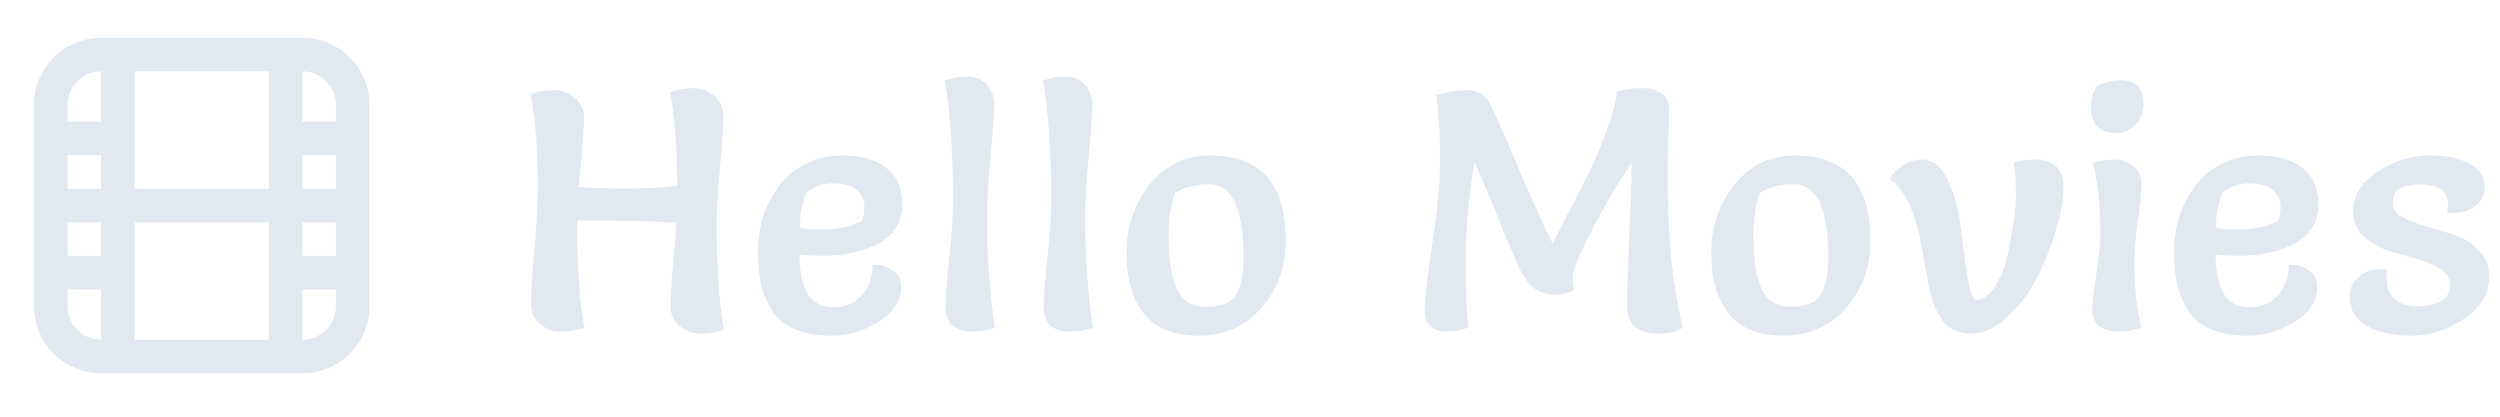
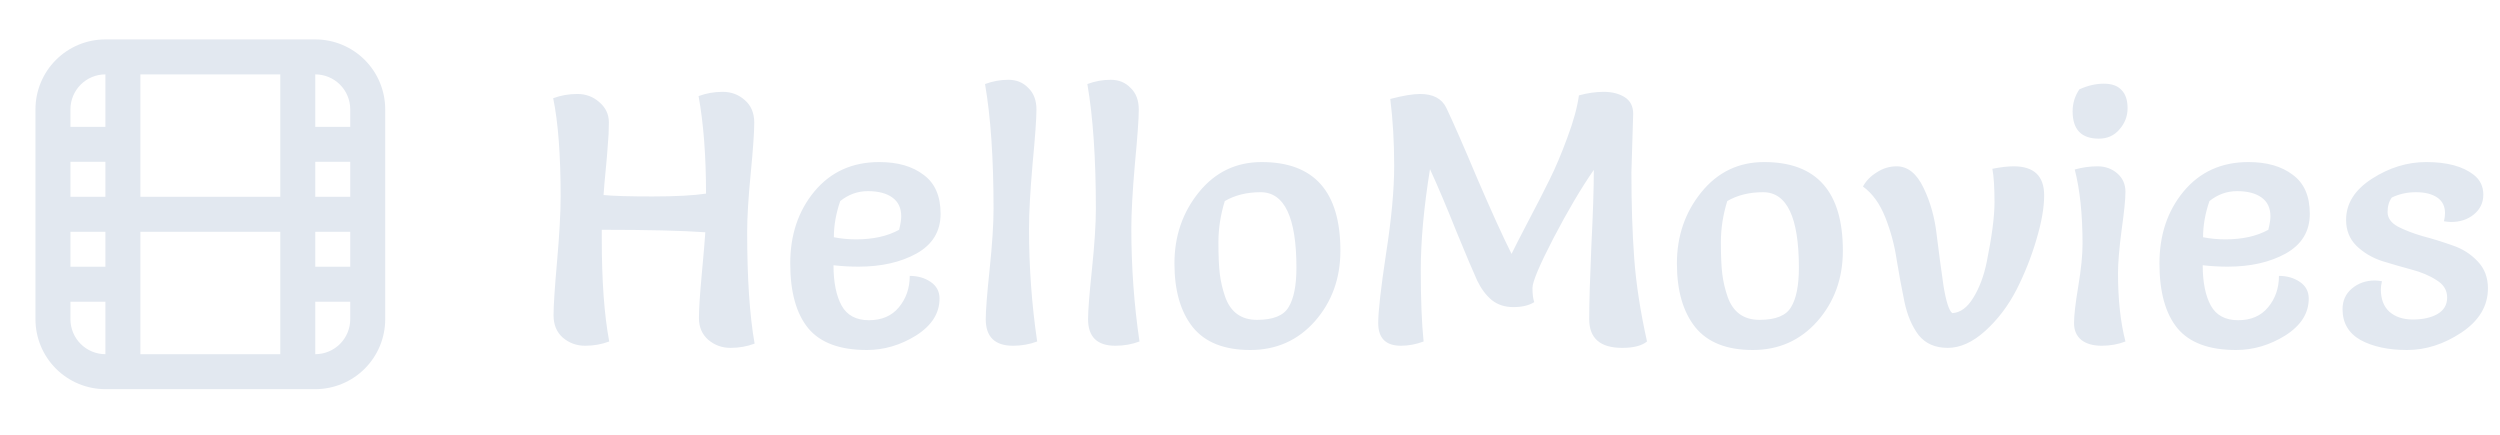
- <svg xmlns="http://www.w3.org/2000/svg" width="294" height="49" viewBox="0 0 294 49" fill="#e2e8f0">
-   <path d="M15.836 34.034V39.952H31.616V26.144H15.836V34.034ZM11.89 30.089V26.144H7.945V22.199H11.89V18.253H7.945V30.089H11.89ZM11.89 34.034H7.945V36.007C7.945 37.053 8.361 38.057 9.101 38.797C9.841 39.536 10.844 39.952 11.89 39.952V34.034ZM39.507 30.089V18.253H35.562V22.199H39.507V26.144H35.562V30.089H39.507ZM39.507 34.034H35.562V39.952C36.608 39.952 37.611 39.536 38.351 38.797C39.091 38.057 39.507 37.053 39.507 36.007V34.034ZM31.616 18.253V8.391H15.836V22.199H31.616V18.253ZM39.507 14.308V12.336C39.507 11.289 39.091 10.286 38.351 9.546C37.611 8.806 36.608 8.391 35.562 8.391V14.308H39.507ZM11.89 14.308V8.391C10.844 8.391 9.841 8.806 9.101 9.546C8.361 10.286 7.945 11.289 7.945 12.336V14.308H11.89ZM11.89 4.445H35.562C37.654 4.445 39.661 5.277 41.141 6.756C42.621 8.236 43.452 10.243 43.452 12.336V36.007C43.452 38.1 42.621 40.107 41.141 41.586C39.661 43.066 37.654 43.897 35.562 43.897H11.89C9.798 43.897 7.791 43.066 6.311 41.586C4.831 40.107 4 38.1 4 36.007V12.336C4 10.243 4.831 8.236 6.311 6.756C7.791 5.277 9.798 4.445 11.89 4.445Z" />
-   <path d="M68.72 38.52C67.867 38.84 66.96 39 66 39C65.04 39 64.2 38.693 63.48 38.08C62.787 37.467 62.44 36.627 62.44 35.56C62.44 34.493 62.573 32.453 62.84 29.44C63.107 26.4 63.24 23.973 63.24 22.16C63.24 17.493 62.96 13.8 62.4 11.08C63.253 10.76 64.16 10.6 65.12 10.6C66.08 10.6 66.907 10.907 67.6 11.52C68.32 12.133 68.68 12.893 68.68 13.8C68.68 14.68 68.64 15.533 68.56 16.36C68.507 17.187 68.427 18.133 68.32 19.2C68.213 20.267 68.133 21.2 68.08 22C69.147 22.107 70.987 22.16 73.6 22.16C76.213 22.16 78.227 22.053 79.64 21.84C79.64 17.6 79.36 13.933 78.8 10.84C79.653 10.52 80.56 10.36 81.52 10.36C82.48 10.36 83.307 10.667 84 11.28C84.72 11.893 85.08 12.747 85.08 13.84C85.08 14.907 84.947 16.813 84.68 19.56C84.413 22.307 84.28 24.507 84.28 26.16C84.28 31.387 84.56 35.587 85.12 38.76C84.267 39.08 83.36 39.24 82.4 39.24C81.44 39.24 80.6 38.933 79.88 38.32C79.187 37.707 78.84 36.893 78.84 35.88C78.84 34.867 78.947 33.213 79.16 30.92C79.373 28.627 79.507 27.053 79.56 26.2C76.947 26.013 73.053 25.92 67.88 25.92V26.96C67.88 31.68 68.16 35.533 68.72 38.52ZM94.019 29.92C94.019 31.84 94.326 33.36 94.939 34.48C95.552 35.573 96.579 36.12 98.019 36.12C99.459 36.12 100.579 35.64 101.379 34.68C102.206 33.693 102.619 32.507 102.619 31.12C103.526 31.12 104.312 31.347 104.979 31.8C105.646 32.253 105.979 32.88 105.979 33.68C105.979 35.333 105.099 36.72 103.339 37.84C101.579 38.933 99.726 39.48 97.779 39.48C94.739 39.48 92.539 38.667 91.179 37.04C89.819 35.387 89.139 32.947 89.139 29.72C89.139 26.493 90.046 23.787 91.859 21.6C93.699 19.387 96.139 18.28 99.179 18.28C101.259 18.28 102.926 18.76 104.179 19.72C105.459 20.653 106.099 22.12 106.099 24.12C106.099 26.093 105.192 27.587 103.379 28.6C101.592 29.587 99.406 30.08 96.819 30.08C95.912 30.08 94.979 30.027 94.019 29.92ZM94.059 26.76C94.859 26.92 95.699 27 96.579 27C98.499 27 100.112 26.64 101.419 25.92C101.579 25.28 101.659 24.773 101.659 24.4C101.659 23.467 101.326 22.76 100.659 22.28C99.992 21.8 99.072 21.56 97.899 21.56C96.752 21.56 95.712 21.933 94.779 22.68C94.299 24.067 94.059 25.427 94.059 26.76ZM111.112 9.48C111.966 9.16 112.846 9 113.752 9C114.659 9 115.406 9.307 115.992 9.92C116.606 10.507 116.912 11.32 116.912 12.36C116.912 13.373 116.766 15.427 116.472 18.52C116.206 21.587 116.072 24 116.072 25.76C116.072 30.107 116.379 34.36 116.992 38.52C116.139 38.84 115.232 39 114.272 39C112.219 39 111.192 38 111.192 36C111.192 35.04 111.339 33.16 111.632 30.36C111.926 27.533 112.072 25.267 112.072 23.56C112.072 17.88 111.752 13.187 111.112 9.48ZM122.654 9.48C123.508 9.16 124.388 9 125.294 9C126.201 9 126.948 9.307 127.534 9.92C128.148 10.507 128.454 11.32 128.454 12.36C128.454 13.373 128.308 15.427 128.014 18.52C127.748 21.587 127.614 24 127.614 25.76C127.614 30.107 127.921 34.36 128.534 38.52C127.681 38.84 126.774 39 125.814 39C123.761 39 122.734 38 122.734 36C122.734 35.04 122.881 33.16 123.174 30.36C123.468 27.533 123.614 25.267 123.614 23.56C123.614 17.88 123.294 13.187 122.654 9.48ZM141.037 39.48C138.103 39.48 135.943 38.627 134.557 36.92C133.17 35.187 132.477 32.787 132.477 29.72C132.477 26.627 133.397 23.947 135.237 21.68C137.077 19.413 139.437 18.28 142.317 18.28C148.237 18.28 151.197 21.613 151.197 28.28C151.197 31.4 150.237 34.053 148.317 36.24C146.397 38.4 143.97 39.48 141.037 39.48ZM138.157 22.68C137.677 24.227 137.437 25.773 137.437 27.32C137.437 28.867 137.49 30.067 137.597 30.92C137.703 31.773 137.903 32.627 138.197 33.48C138.81 35.213 140.01 36.08 141.797 36.08C143.61 36.08 144.797 35.6 145.357 34.64C145.943 33.68 146.237 32.2 146.237 30.2C146.237 24.52 144.89 21.68 142.197 21.68C140.65 21.68 139.303 22.013 138.157 22.68ZM196.312 12.84L196.112 19.44C196.112 23.067 196.218 26.32 196.432 29.2C196.645 32.053 197.125 35.16 197.872 38.52C197.285 39 196.352 39.24 195.072 39.24C192.592 39.24 191.352 38.16 191.352 36C191.352 34.213 191.432 31.48 191.592 27.8C191.778 24.12 191.872 21.24 191.872 19.16C190.432 21.24 188.912 23.813 187.312 26.88C185.738 29.92 184.952 31.787 184.952 32.48C184.952 33.173 185.018 33.707 185.152 34.08C184.565 34.453 183.778 34.64 182.792 34.64C181.832 34.64 181.018 34.373 180.352 33.84C179.712 33.307 179.165 32.573 178.712 31.64C178.285 30.707 177.512 28.88 176.392 26.16C175.298 23.413 174.298 21.053 173.392 19.08C172.698 23.373 172.352 27.173 172.352 30.48C172.352 33.787 172.458 36.467 172.672 38.52C171.818 38.84 170.965 39 170.112 39C168.405 39 167.552 38.147 167.552 36.44C167.552 35.133 167.845 32.533 168.432 28.64C169.045 24.72 169.352 21.413 169.352 18.72C169.352 16.027 169.205 13.507 168.912 11.16C170.352 10.787 171.472 10.6 172.272 10.6C173.738 10.6 174.725 11.12 175.232 12.16C176.032 13.84 177.205 16.52 178.752 20.2C180.325 23.853 181.605 26.667 182.592 28.64C182.858 28.08 183.472 26.88 184.432 25.04C185.418 23.173 186.232 21.587 186.872 20.28C187.538 18.947 188.205 17.373 188.872 15.56C189.565 13.72 190.005 12.12 190.192 10.76C191.152 10.493 192.085 10.36 192.992 10.36C193.925 10.36 194.712 10.56 195.352 10.96C195.992 11.36 196.312 11.987 196.312 12.84ZM209.804 39.48C206.87 39.48 204.71 38.627 203.324 36.92C201.937 35.187 201.244 32.787 201.244 29.72C201.244 26.627 202.164 23.947 204.004 21.68C205.844 19.413 208.204 18.28 211.084 18.28C217.004 18.28 219.964 21.613 219.964 28.28C219.964 31.4 219.004 34.053 217.084 36.24C215.164 38.4 212.737 39.48 209.804 39.48ZM206.924 22.68C206.444 24.227 206.204 25.773 206.204 27.32C206.204 28.867 206.257 30.067 206.364 30.92C206.47 31.773 206.67 32.627 206.964 33.48C207.577 35.213 208.777 36.08 210.564 36.08C212.377 36.08 213.564 35.6 214.124 34.64C214.71 33.68 215.004 32.2 215.004 30.2C215.004 24.52 213.657 21.68 210.964 21.68C209.417 21.68 208.07 22.013 206.924 22.68ZM239.55 32.68C238.616 34.493 237.443 36.04 236.03 37.32C234.616 38.6 233.203 39.24 231.79 39.24C230.376 39.24 229.283 38.76 228.51 37.8C227.763 36.813 227.23 35.56 226.91 34.04C226.59 32.493 226.296 30.907 226.03 29.28C225.79 27.653 225.363 26.067 224.75 24.52C224.136 22.973 223.296 21.813 222.23 21.04C222.576 20.4 223.096 19.867 223.79 19.44C224.483 18.987 225.23 18.76 226.03 18.76C227.283 18.76 228.296 19.573 229.07 21.2C229.843 22.8 230.336 24.573 230.55 26.52C230.79 28.467 231.043 30.36 231.31 32.2C231.603 34.013 231.936 35.053 232.31 35.32C233.216 35.267 234.003 34.693 234.67 33.6C235.363 32.48 235.87 31.133 236.19 29.56C236.776 26.68 237.07 24.427 237.07 22.8C237.07 21.173 236.99 19.92 236.83 19.04C237.763 18.853 238.563 18.76 239.23 18.76C241.523 18.76 242.67 19.853 242.67 22.04C242.67 23.427 242.376 25.093 241.79 27.04C241.23 28.96 240.483 30.84 239.55 32.68ZM246.12 19.12C246.973 18.88 247.826 18.76 248.68 18.76C249.56 18.76 250.306 19.027 250.92 19.56C251.533 20.093 251.84 20.787 251.84 21.64C251.84 22.467 251.693 23.92 251.4 26C251.133 28.053 251 29.653 251 30.8C251 33.787 251.28 36.36 251.84 38.52C251.013 38.84 250.12 39 249.16 39C248.2 39 247.44 38.787 246.88 38.36C246.32 37.907 246.04 37.267 246.04 36.44C246.04 35.587 246.2 34.2 246.52 32.28C246.84 30.36 247 28.773 247 27.52C247 24.187 246.706 21.387 246.12 19.12ZM246.64 10.08C247.573 9.653 248.493 9.44 249.4 9.44C250.306 9.44 250.973 9.68 251.4 10.16C251.853 10.613 252.08 11.293 252.08 12.2C252.08 13.107 251.773 13.907 251.16 14.6C250.573 15.293 249.8 15.64 248.84 15.64C246.866 15.64 245.88 14.613 245.88 12.56C245.88 11.653 246.133 10.827 246.64 10.08ZM260.555 29.92C260.555 31.84 260.862 33.36 261.475 34.48C262.088 35.573 263.115 36.12 264.555 36.12C265.995 36.12 267.115 35.64 267.915 34.68C268.742 33.693 269.155 32.507 269.155 31.12C270.062 31.12 270.848 31.347 271.515 31.8C272.182 32.253 272.515 32.88 272.515 33.68C272.515 35.333 271.635 36.72 269.875 37.84C268.115 38.933 266.262 39.48 264.315 39.48C261.275 39.48 259.075 38.667 257.715 37.04C256.355 35.387 255.675 32.947 255.675 29.72C255.675 26.493 256.582 23.787 258.395 21.6C260.235 19.387 262.675 18.28 265.715 18.28C267.795 18.28 269.462 18.76 270.715 19.72C271.995 20.653 272.635 22.12 272.635 24.12C272.635 26.093 271.728 27.587 269.915 28.6C268.128 29.587 265.942 30.08 263.355 30.08C262.448 30.08 261.515 30.027 260.555 29.92ZM260.595 26.76C261.395 26.92 262.235 27 263.115 27C265.035 27 266.648 26.64 267.955 25.92C268.115 25.28 268.195 24.773 268.195 24.4C268.195 23.467 267.862 22.76 267.195 22.28C266.528 21.8 265.608 21.56 264.435 21.56C263.288 21.56 262.248 21.933 261.315 22.68C260.835 24.067 260.595 25.427 260.595 26.76ZM280.768 31.72C280.688 32.093 280.648 32.4 280.648 32.64C280.648 33.733 280.968 34.573 281.608 35.16C282.275 35.747 283.155 36.04 284.248 36.04C285.368 36.04 286.288 35.84 287.008 35.44C287.755 35.013 288.128 34.387 288.128 33.56C288.128 32.733 287.728 32.08 286.928 31.6C286.155 31.093 285.208 30.693 284.088 30.4C282.995 30.107 281.888 29.787 280.768 29.44C279.648 29.067 278.688 28.493 277.888 27.72C277.115 26.947 276.728 25.973 276.728 24.8C276.728 22.96 277.701 21.413 279.648 20.16C281.595 18.907 283.635 18.28 285.768 18.28C288.115 18.28 289.901 18.76 291.128 19.72C291.848 20.28 292.208 21.027 292.208 21.96C292.208 22.867 291.848 23.613 291.128 24.2C290.435 24.76 289.581 25.04 288.568 25.04C288.355 25.04 288.088 25.013 287.768 24.96C287.848 24.613 287.888 24.307 287.888 24.04C287.888 23.267 287.595 22.68 287.008 22.28C286.421 21.88 285.621 21.68 284.608 21.68C283.621 21.68 282.715 21.88 281.888 22.28C281.568 22.707 281.408 23.253 281.408 23.92C281.408 24.587 281.795 25.133 282.568 25.56C283.341 25.96 284.275 26.32 285.368 26.64C286.488 26.933 287.608 27.28 288.728 27.68C289.848 28.053 290.795 28.653 291.568 29.48C292.341 30.28 292.728 31.293 292.728 32.52C292.728 34.52 291.728 36.187 289.728 37.52C287.755 38.827 285.715 39.48 283.608 39.48C281.501 39.48 279.755 39.107 278.368 38.36C277.008 37.587 276.328 36.427 276.328 34.88C276.328 33.92 276.675 33.147 277.368 32.56C278.088 31.947 278.955 31.64 279.968 31.64C280.181 31.64 280.448 31.667 280.768 31.72Z" />
+ <svg xmlns="http://www.w3.org/2000/svg" width="282" height="49" viewBox="0 0 282 49" fill="none">
+   <path d="M15.836 34.034V39.952H31.616V26.144H15.836V34.034ZM11.89 30.089V26.144H7.945V22.199H11.89V18.253H7.945V30.089H11.89ZM11.89 34.034H7.945V36.007C7.945 37.053 8.361 38.057 9.101 38.797C9.841 39.536 10.844 39.952 11.89 39.952V34.034ZM39.507 30.089V18.253H35.562V22.199H39.507V26.144H35.562V30.089H39.507ZM39.507 34.034H35.562V39.952C36.608 39.952 37.611 39.536 38.351 38.797C39.091 38.057 39.507 37.053 39.507 36.007V34.034ZM31.616 18.253V8.391H15.836V22.199H31.616V18.253ZM39.507 14.308V12.336C39.507 11.289 39.091 10.286 38.351 9.546C37.611 8.806 36.608 8.391 35.562 8.391V14.308H39.507ZM11.89 14.308V8.391C10.844 8.391 9.841 8.806 9.101 9.546C8.361 10.286 7.945 11.289 7.945 12.336V14.308H11.89ZM11.89 4.445H35.562C37.654 4.445 39.661 5.277 41.141 6.756C42.621 8.236 43.452 10.243 43.452 12.336V36.007C43.452 38.1 42.621 40.107 41.141 41.586C39.661 43.066 37.654 43.897 35.562 43.897H11.89C9.798 43.897 7.791 43.066 6.311 41.586C4.831 40.107 4 38.1 4 36.007V12.336C4 10.243 4.831 8.236 6.311 6.756C7.791 5.277 9.798 4.445 11.89 4.445Z" fill="#E2E8F0" />
+   <path d="M68.72 38.52C67.867 38.84 66.96 39 66 39C65.04 39 64.2 38.693 63.48 38.08C62.787 37.467 62.44 36.627 62.44 35.56C62.44 34.493 62.573 32.453 62.84 29.44C63.107 26.4 63.24 23.973 63.24 22.16C63.24 17.493 62.96 13.8 62.4 11.08C63.253 10.76 64.16 10.6 65.12 10.6C66.08 10.6 66.907 10.907 67.6 11.52C68.32 12.133 68.68 12.893 68.68 13.8C68.68 14.68 68.64 15.533 68.56 16.36C68.507 17.187 68.427 18.133 68.32 19.2C68.213 20.267 68.133 21.2 68.08 22C69.147 22.107 70.987 22.16 73.6 22.16C76.213 22.16 78.227 22.053 79.64 21.84C79.64 17.6 79.36 13.933 78.8 10.84C79.653 10.52 80.56 10.36 81.52 10.36C82.48 10.36 83.307 10.667 84 11.28C84.72 11.893 85.08 12.747 85.08 13.84C85.08 14.907 84.947 16.813 84.68 19.56C84.413 22.307 84.28 24.507 84.28 26.16C84.28 31.387 84.56 35.587 85.12 38.76C84.267 39.08 83.36 39.24 82.4 39.24C81.44 39.24 80.6 38.933 79.88 38.32C79.187 37.707 78.84 36.893 78.84 35.88C78.84 34.867 78.947 33.213 79.16 30.92C79.373 28.627 79.507 27.053 79.56 26.2C76.947 26.013 73.053 25.92 67.88 25.92V26.96C67.88 31.68 68.16 35.533 68.72 38.52ZM94.019 29.92C94.019 31.84 94.326 33.36 94.939 34.48C95.552 35.573 96.579 36.12 98.019 36.12C99.459 36.12 100.579 35.64 101.379 34.68C102.206 33.693 102.619 32.507 102.619 31.12C103.526 31.12 104.312 31.347 104.979 31.8C105.646 32.253 105.979 32.88 105.979 33.68C105.979 35.333 105.099 36.72 103.339 37.84C101.579 38.933 99.726 39.48 97.779 39.48C94.739 39.48 92.539 38.667 91.179 37.04C89.819 35.387 89.139 32.947 89.139 29.72C89.139 26.493 90.046 23.787 91.859 21.6C93.699 19.387 96.139 18.28 99.179 18.28C101.259 18.28 102.926 18.76 104.179 19.72C105.459 20.653 106.099 22.12 106.099 24.12C106.099 26.093 105.192 27.587 103.379 28.6C101.592 29.587 99.406 30.08 96.819 30.08C95.912 30.08 94.979 30.027 94.019 29.92ZM94.059 26.76C94.859 26.92 95.699 27 96.579 27C98.499 27 100.112 26.64 101.419 25.92C101.579 25.28 101.659 24.773 101.659 24.4C101.659 23.467 101.326 22.76 100.659 22.28C99.992 21.8 99.072 21.56 97.899 21.56C96.752 21.56 95.712 21.933 94.779 22.68C94.299 24.067 94.059 25.427 94.059 26.76ZM111.112 9.48C111.966 9.16 112.846 9 113.752 9C114.659 9 115.406 9.307 115.992 9.92C116.606 10.507 116.912 11.32 116.912 12.36C116.912 13.373 116.766 15.427 116.472 18.52C116.206 21.587 116.072 24 116.072 25.76C116.072 30.107 116.379 34.36 116.992 38.52C116.139 38.84 115.232 39 114.272 39C112.219 39 111.192 38 111.192 36C111.192 35.04 111.339 33.16 111.632 30.36C111.926 27.533 112.072 25.267 112.072 23.56C112.072 17.88 111.752 13.187 111.112 9.48ZM122.654 9.48C123.508 9.16 124.388 9 125.294 9C126.201 9 126.948 9.307 127.534 9.92C128.148 10.507 128.454 11.32 128.454 12.36C128.454 13.373 128.308 15.427 128.014 18.52C127.748 21.587 127.614 24 127.614 25.76C127.614 30.107 127.921 34.36 128.534 38.52C127.681 38.84 126.774 39 125.814 39C123.761 39 122.734 38 122.734 36C122.734 35.04 122.881 33.16 123.174 30.36C123.468 27.533 123.614 25.267 123.614 23.56C123.614 17.88 123.294 13.187 122.654 9.48ZM141.037 39.48C138.103 39.48 135.943 38.627 134.557 36.92C133.17 35.187 132.477 32.787 132.477 29.72C132.477 26.627 133.397 23.947 135.237 21.68C137.077 19.413 139.437 18.28 142.317 18.28C148.237 18.28 151.197 21.613 151.197 28.28C151.197 31.4 150.237 34.053 148.317 36.24C146.397 38.4 143.97 39.48 141.037 39.48ZM138.157 22.68C137.677 24.227 137.437 25.773 137.437 27.32C137.437 28.867 137.49 30.067 137.597 30.92C137.703 31.773 137.903 32.627 138.197 33.48C138.81 35.213 140.01 36.08 141.797 36.08C143.61 36.08 144.797 35.6 145.357 34.64C145.943 33.68 146.237 32.2 146.237 30.2C146.237 24.52 144.89 21.68 142.197 21.68C140.65 21.68 139.303 22.013 138.157 22.68ZM184.223 12.84L184.023 19.44C184.023 23.067 184.129 26.32 184.343 29.2C184.556 32.053 185.036 35.16 185.783 38.52C185.196 39 184.263 39.24 182.983 39.24C180.503 39.24 179.263 38.16 179.263 36C179.263 34.213 179.343 31.48 179.503 27.8C179.689 24.12 179.783 21.24 179.783 19.16C178.343 21.24 176.823 23.813 175.223 26.88C173.649 29.92 172.863 31.787 172.863 32.48C172.863 33.173 172.929 33.707 173.062 34.08C172.476 34.453 171.689 34.64 170.703 34.64C169.743 34.64 168.929 34.373 168.263 33.84C167.623 33.307 167.076 32.573 166.623 31.64C166.196 30.707 165.423 28.88 164.303 26.16C163.209 23.413 162.209 21.053 161.303 19.08C160.609 23.373 160.263 27.173 160.263 30.48C160.263 33.787 160.369 36.467 160.583 38.52C159.729 38.84 158.876 39 158.023 39C156.316 39 155.463 38.147 155.463 36.44C155.463 35.133 155.756 32.533 156.343 28.64C156.956 24.72 157.263 21.413 157.263 18.72C157.263 16.027 157.116 13.507 156.823 11.16C158.263 10.787 159.383 10.6 160.183 10.6C161.649 10.6 162.636 11.12 163.143 12.16C163.943 13.84 165.116 16.52 166.663 20.2C168.236 23.853 169.516 26.667 170.503 28.64C170.769 28.08 171.383 26.88 172.343 25.04C173.329 23.173 174.143 21.587 174.783 20.28C175.449 18.947 176.116 17.373 176.783 15.56C177.476 13.72 177.916 12.12 178.103 10.76C179.063 10.493 179.996 10.36 180.903 10.36C181.836 10.36 182.623 10.56 183.263 10.96C183.903 11.36 184.223 11.987 184.223 12.84ZM197.715 39.48C194.781 39.48 192.621 38.627 191.235 36.92C189.848 35.187 189.155 32.787 189.155 29.72C189.155 26.627 190.075 23.947 191.915 21.68C193.755 19.413 196.115 18.28 198.995 18.28C204.915 18.28 207.875 21.613 207.875 28.28C207.875 31.4 206.915 34.053 204.995 36.24C203.075 38.4 200.648 39.48 197.715 39.48ZM194.835 22.68C194.355 24.227 194.115 25.773 194.115 27.32C194.115 28.867 194.168 30.067 194.275 30.92C194.381 31.773 194.581 32.627 194.875 33.48C195.488 35.213 196.688 36.08 198.475 36.08C200.288 36.08 201.475 35.6 202.035 34.64C202.621 33.68 202.915 32.2 202.915 30.2C202.915 24.52 201.568 21.68 198.875 21.68C197.328 21.68 195.981 22.013 194.835 22.68ZM227.461 32.68C226.527 34.493 225.354 36.04 223.941 37.32C222.527 38.6 221.114 39.24 219.701 39.24C218.287 39.24 217.194 38.76 216.421 37.8C215.674 36.813 215.141 35.56 214.821 34.04C214.501 32.493 214.207 30.907 213.941 29.28C213.701 27.653 213.274 26.067 212.661 24.52C212.047 22.973 211.207 21.813 210.141 21.04C210.487 20.4 211.007 19.867 211.701 19.44C212.394 18.987 213.141 18.76 213.941 18.76C215.194 18.76 216.207 19.573 216.981 21.2C217.754 22.8 218.247 24.573 218.461 26.52C218.701 28.467 218.954 30.36 219.221 32.2C219.514 34.013 219.847 35.053 220.221 35.32C221.127 35.267 221.914 34.693 222.581 33.6C223.274 32.48 223.781 31.133 224.101 29.56C224.687 26.68 224.981 24.427 224.981 22.8C224.981 21.173 224.901 19.92 224.741 19.04C225.674 18.853 226.474 18.76 227.141 18.76C229.434 18.76 230.581 19.853 230.581 22.04C230.581 23.427 230.287 25.093 229.701 27.04C229.141 28.96 228.394 30.84 227.461 32.68ZM234.031 19.12C234.884 18.88 235.737 18.76 236.591 18.76C237.471 18.76 238.217 19.027 238.831 19.56C239.444 20.093 239.751 20.787 239.751 21.64C239.751 22.467 239.604 23.92 239.311 26C239.044 28.053 238.911 29.653 238.911 30.8C238.911 33.787 239.191 36.36 239.751 38.52C238.924 38.84 238.031 39 237.071 39C236.111 39 235.351 38.787 234.791 38.36C234.231 37.907 233.951 37.267 233.951 36.44C233.951 35.587 234.111 34.2 234.431 32.28C234.751 30.36 234.911 28.773 234.911 27.52C234.911 24.187 234.617 21.387 234.031 19.12ZM234.551 10.08C235.484 9.653 236.404 9.44 237.311 9.44C238.217 9.44 238.884 9.68 239.311 10.16C239.764 10.613 239.991 11.293 239.991 12.2C239.991 13.107 239.684 13.907 239.071 14.6C238.484 15.293 237.711 15.64 236.751 15.64C234.777 15.64 233.791 14.613 233.791 12.56C233.791 11.653 234.044 10.827 234.551 10.08ZM248.466 29.92C248.466 31.84 248.773 33.36 249.386 34.48C249.999 35.573 251.026 36.12 252.466 36.12C253.906 36.12 255.026 35.64 255.826 34.68C256.653 33.693 257.066 32.507 257.066 31.12C257.973 31.12 258.759 31.347 259.426 31.8C260.093 32.253 260.426 32.88 260.426 33.68C260.426 35.333 259.546 36.72 257.786 37.84C256.026 38.933 254.173 39.48 252.226 39.48C249.186 39.48 246.986 38.667 245.626 37.04C244.266 35.387 243.586 32.947 243.586 29.72C243.586 26.493 244.493 23.787 246.306 21.6C248.146 19.387 250.586 18.28 253.626 18.28C255.706 18.28 257.373 18.76 258.626 19.72C259.906 20.653 260.546 22.12 260.546 24.12C260.546 26.093 259.639 27.587 257.826 28.6C256.039 29.587 253.853 30.08 251.266 30.08C250.359 30.08 249.426 30.027 248.466 29.92ZM248.506 26.76C249.306 26.92 250.146 27 251.026 27C252.946 27 254.559 26.64 255.866 25.92C256.026 25.28 256.106 24.773 256.106 24.4C256.106 23.467 255.773 22.76 255.106 22.28C254.439 21.8 253.519 21.56 252.346 21.56C251.199 21.56 250.159 21.933 249.226 22.68C248.746 24.067 248.506 25.427 248.506 26.76ZM268.679 31.72C268.599 32.093 268.559 32.4 268.559 32.64C268.559 33.733 268.879 34.573 269.519 35.16C270.186 35.747 271.066 36.04 272.159 36.04C273.279 36.04 274.199 35.84 274.919 35.44C275.666 35.013 276.039 34.387 276.039 33.56C276.039 32.733 275.639 32.08 274.839 31.6C274.066 31.093 273.119 30.693 271.999 30.4C270.906 30.107 269.799 29.787 268.679 29.44C267.559 29.067 266.599 28.493 265.799 27.72C265.026 26.947 264.639 25.973 264.639 24.8C264.639 22.96 265.612 21.413 267.559 20.16C269.506 18.907 271.546 18.28 273.679 18.28C276.026 18.28 277.812 18.76 279.039 19.72C279.759 20.28 280.119 21.027 280.119 21.96C280.119 22.867 279.759 23.613 279.039 24.2C278.346 24.76 277.492 25.04 276.479 25.04C276.266 25.04 275.999 25.013 275.679 24.96C275.759 24.613 275.799 24.307 275.799 24.04C275.799 23.267 275.506 22.68 274.919 22.28C274.332 21.88 273.532 21.68 272.519 21.68C271.532 21.68 270.626 21.88 269.799 22.28C269.479 22.707 269.319 23.253 269.319 23.92C269.319 24.587 269.706 25.133 270.479 25.56C271.252 25.96 272.186 26.32 273.279 26.64C274.399 26.933 275.519 27.28 276.639 27.68C277.759 28.053 278.706 28.653 279.479 29.48C280.252 30.28 280.639 31.293 280.639 32.52C280.639 34.52 279.639 36.187 277.639 37.52C275.666 38.827 273.626 39.48 271.519 39.48C269.412 39.48 267.666 39.107 266.279 38.36C264.919 37.587 264.239 36.427 264.239 34.88C264.239 33.92 264.586 33.147 265.279 32.56C265.999 31.947 266.866 31.64 267.879 31.64C268.092 31.64 268.359 31.667 268.679 31.72Z" fill="#E2E8F0" />
</svg>
